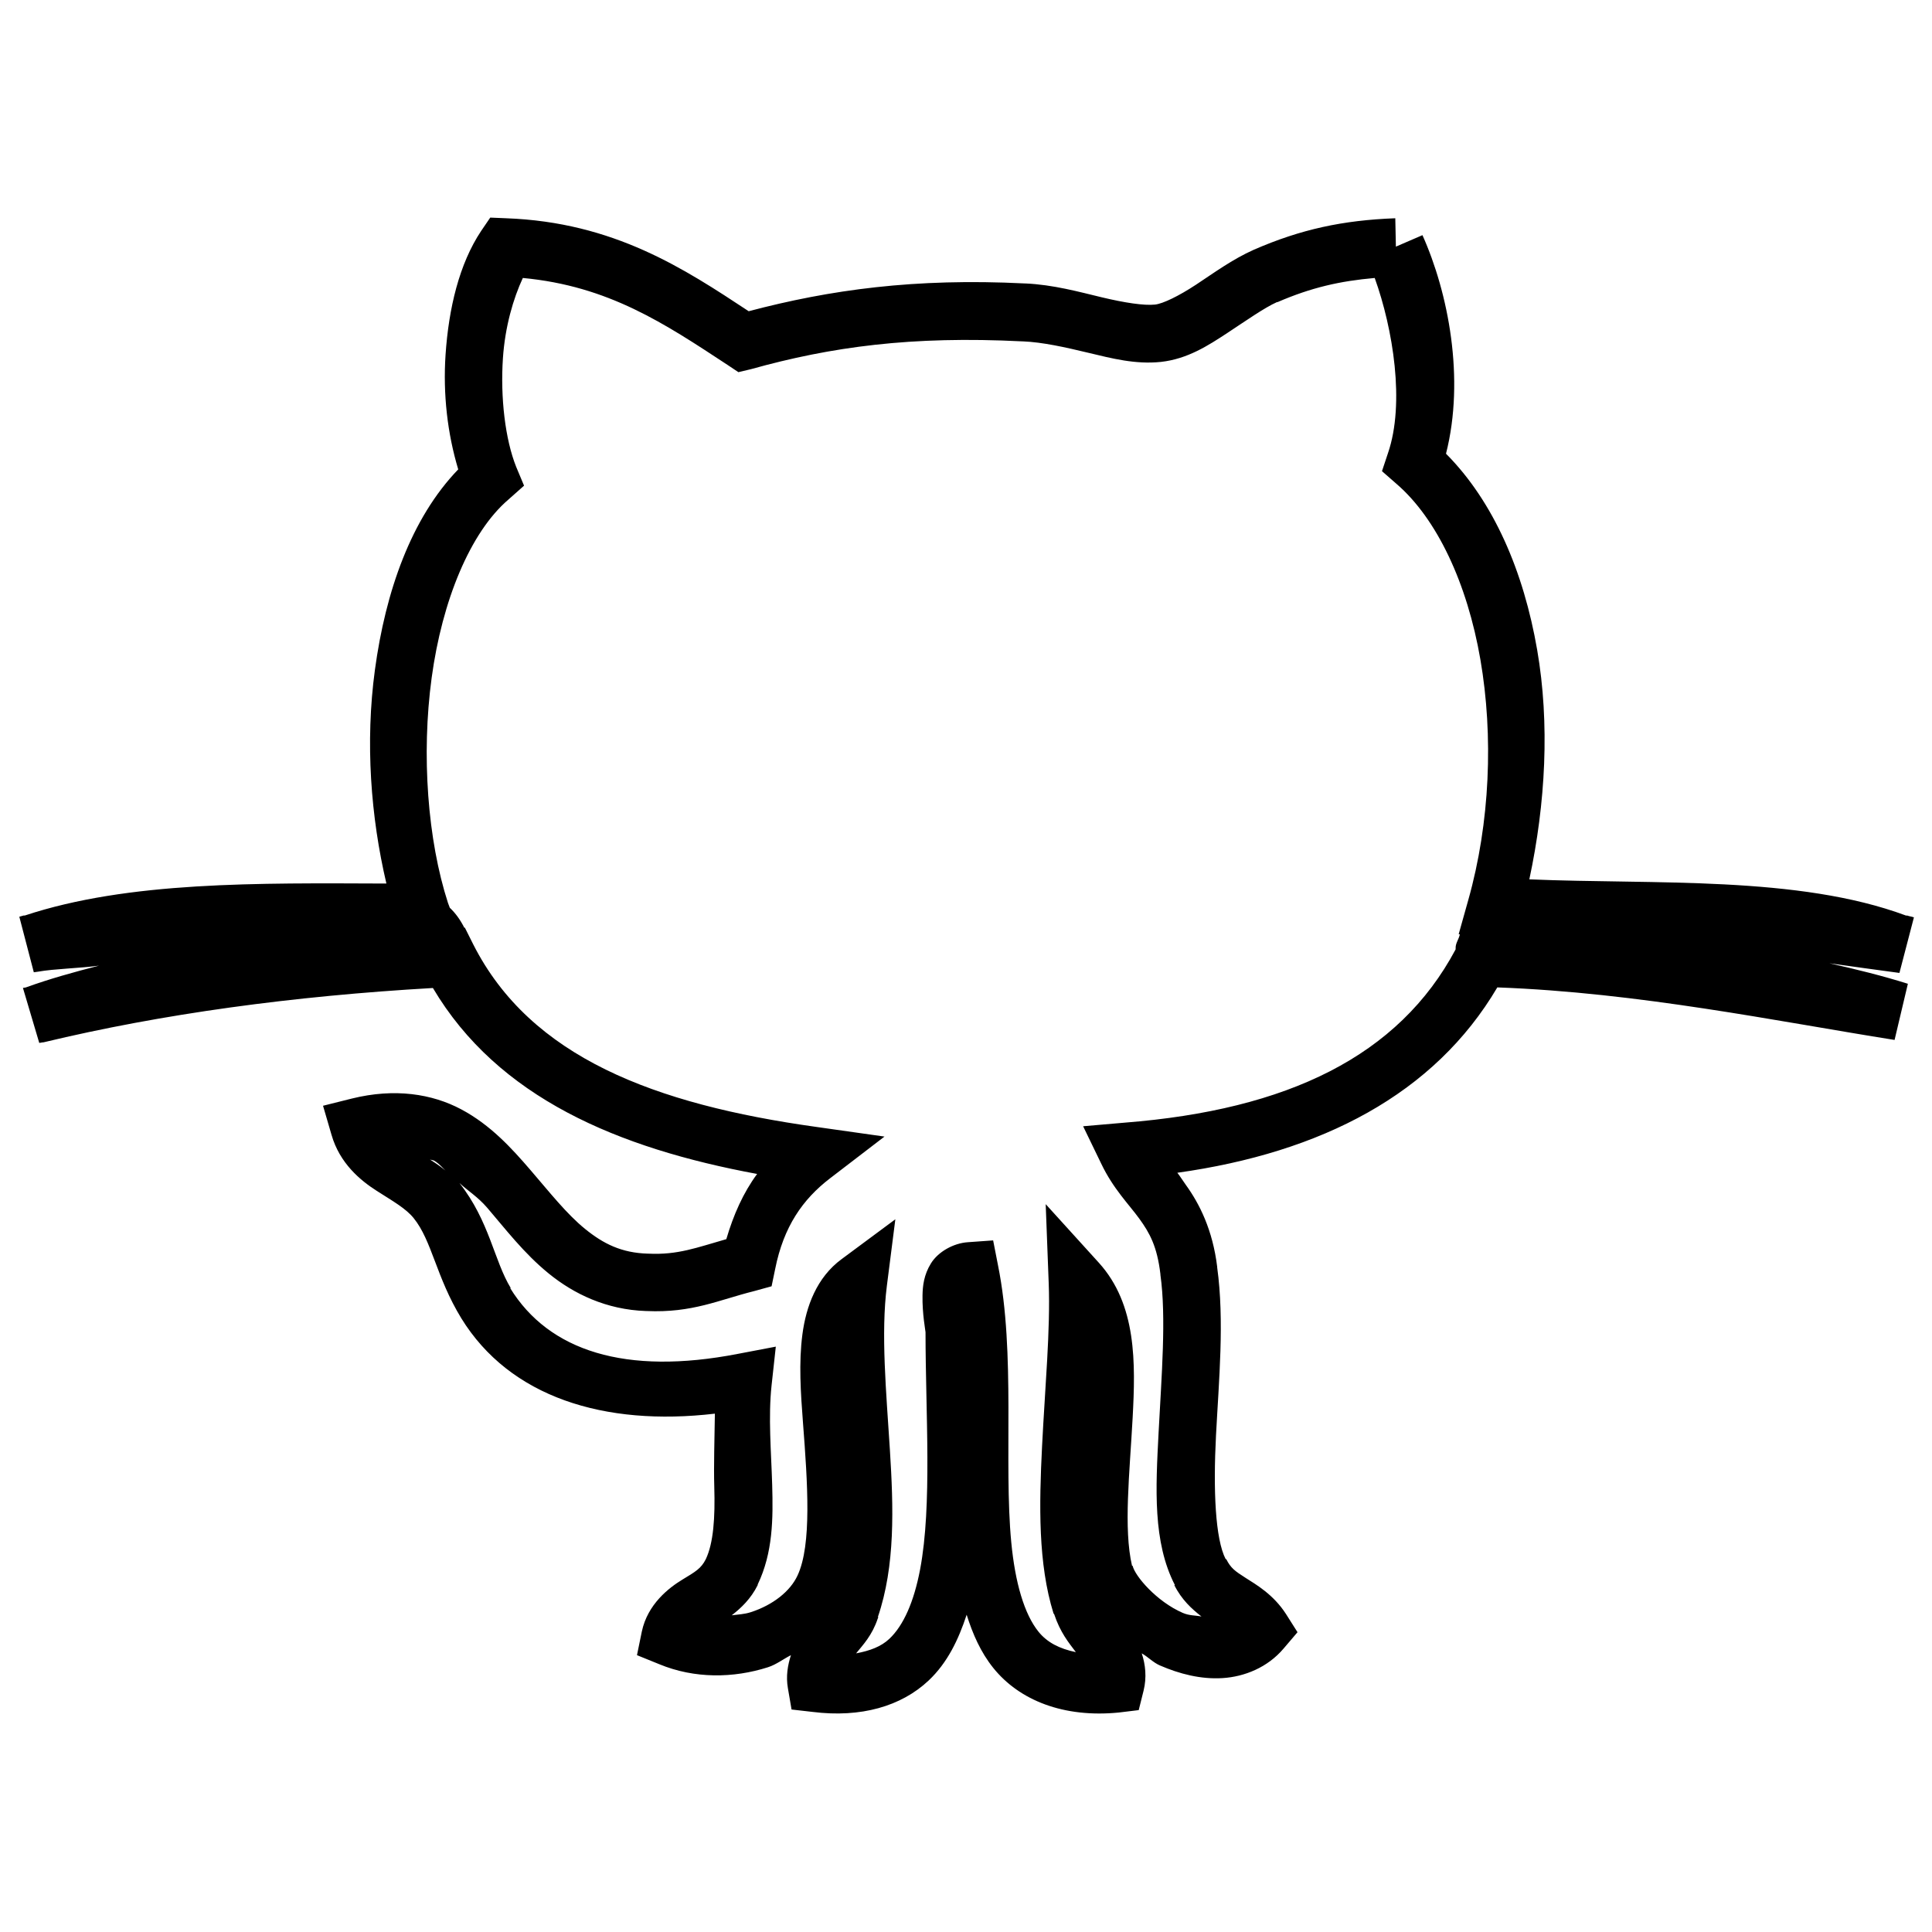
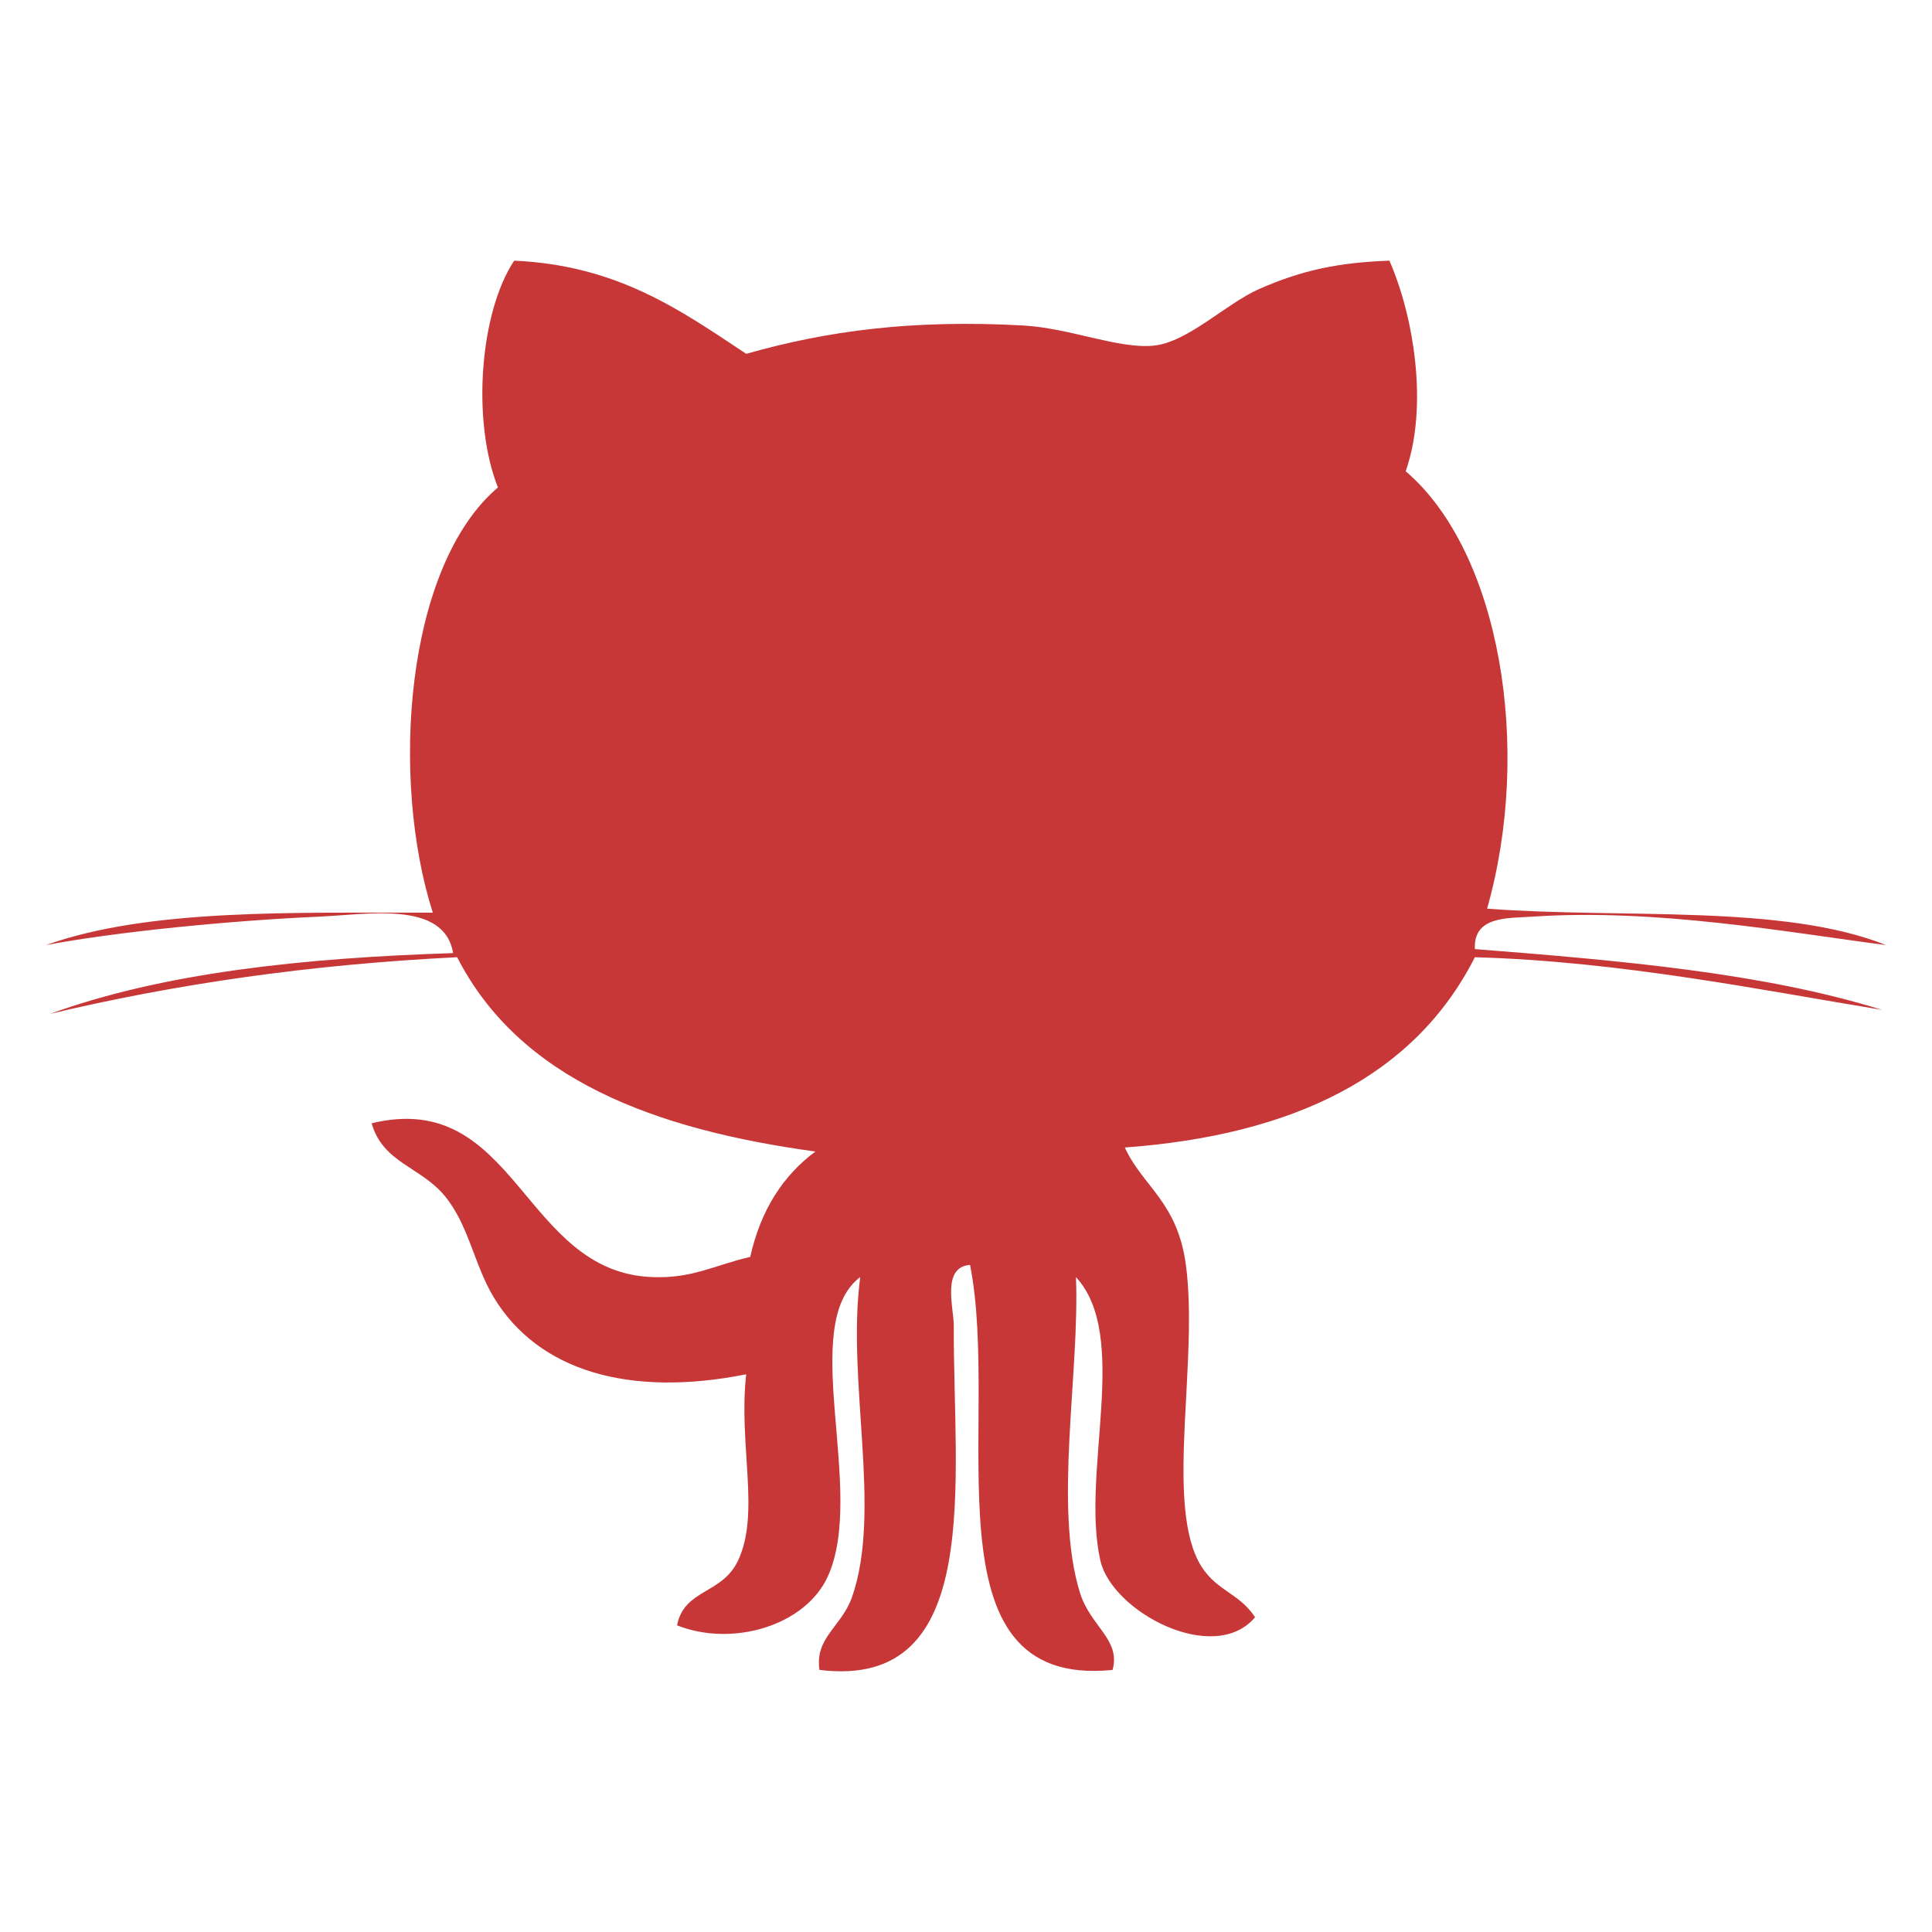
- <svg xmlns="http://www.w3.org/2000/svg" width="100" height="100" id="svg2" version="1.1">
+ <svg xmlns="http://www.w3.org/2000/svg" width="105" height="105" id="svg2" version="1.1" viewBox="0 0 105 105">
  <defs id="defs4" />
-   <g id="layer1" transform="translate(0,-952.3622)">
-     <path style="font-size:28px;font-style:normal;font-variant:normal;font-weight:normal;font-stretch:normal;text-indent:0;text-align:start;text-decoration:none;line-height:125%;letter-spacing:0px;word-spacing:0px;text-transform:none;direction:ltr;block-progression:tb;writing-mode:lr-tb;text-anchor:start;baseline-shift:baseline;color:#000000;fill:#000000;fill-opacity:1;stroke:none;stroke-width:2.983;marker:none;visibility:visible;display:inline;overflow:visible;enable-background:accumulate;font-family:iuneweb;-inkscape-font-specification:iuneweb" d="m 25.375,963.625 -0.469,0.688 c -1.14,1.71 -1.682,4.014 -1.844,6.406 -0.138,2.041 0.099,4.092 0.656,5.938 -2.438,2.526 -3.762,6.32 -4.312,10.375 -0.509,3.754 -0.216,7.618 0.594,11.062 -6.644,-0.024 -13.349,-0.123 -18.719,1.656 -0.019,0.006 -0.044,-0.006 -0.062,0 -0.069,0.023 -0.15,0.039 -0.219,0.062 l 0.75,2.875 c 0.057,-0.01 0.161,-0.021 0.219,-0.031 0.832,-0.15 2.149,-0.174 3.156,-0.312 -1.301,0.334 -2.569,0.686 -3.781,1.125 -0.049,0.018 -0.108,0.013 -0.156,0.031 l 0.844,2.844 c 0.059,-0.014 0.128,-0.017 0.188,-0.031 0.009,-0 0.022,0 0.031,0 6.154,-1.477 12.902,-2.395 20.156,-2.812 3.367,5.683 9.587,8.293 16.781,9.625 -0.714,0.969 -1.222,2.107 -1.594,3.375 -1.543,0.439 -2.509,0.823 -4.031,0.75 l -0.031,0 c -1.363,-0.04 -2.302,-0.511 -3.25,-1.281 -0.948,-0.77 -1.829,-1.888 -2.812,-3.031 -0.984,-1.144 -2.08,-2.349 -3.594,-3.156 -1.514,-0.807 -3.45,-1.107 -5.656,-0.562 l -1.5,0.375 0.438,1.5 c 0.423,1.48 1.493,2.363 2.344,2.906 0.85,0.544 1.498,0.904 1.906,1.406 0.956,1.177 1.161,3.047 2.469,5.188 2.509,4.077 7.389,5.608 13.125,4.937 -0.017,1.316 -0.064,2.671 -0.031,3.781 0.048,1.621 -0.043,2.911 -0.438,3.75 -0.245,0.489 -0.536,0.647 -1.219,1.062 -0.683,0.415 -1.794,1.262 -2.094,2.688 l -0.25,1.219 1.156,0.469 c 1.822,0.754 3.833,0.729 5.625,0.156 0.426,-0.136 0.788,-0.422 1.188,-0.625 -0.167,0.517 -0.267,1.092 -0.156,1.719 l 0.188,1.094 1.094,0.125 c 2.49,0.311 4.578,-0.287 6,-1.625 0.976,-0.919 1.546,-2.118 1.969,-3.406 0.314,1 0.726,1.941 1.375,2.75 1.357,1.691 3.658,2.594 6.5,2.312 l 1.031,-0.125 0.25,-1 c 0.173,-0.691 0.098,-1.365 -0.094,-1.938 0.331,0.187 0.589,0.474 0.938,0.625 1.014,0.44 2.119,0.727 3.25,0.656 1.131,-0.071 2.327,-0.551 3.156,-1.531 l 0.719,-0.844 -0.594,-0.938 c -0.651,-1.013 -1.543,-1.524 -2.094,-1.875 -0.551,-0.351 -0.769,-0.507 -1,-0.969 l -0.031,0 c -0.539,-1.046 -0.647,-3.575 -0.5,-6.406 0.147,-2.821 0.442,-5.936 0.062,-8.687 -0.001,-0.011 0.001,-0.02 0,-0.031 -0.232,-1.918 -0.922,-3.28 -1.625,-4.25 -0.185,-0.255 -0.27,-0.411 -0.438,-0.625 7.461,-1.047 13.3,-4.064 16.562,-9.594 7.327,0.269 14.434,1.746 20.562,2.719 l 0.688,-2.906 c -1.304,-0.414 -2.675,-0.749 -4.062,-1.062 1.198,0.173 2.562,0.354 3.625,0.5 l 0.75,-2.875 c -0.106,-0.043 -0.236,-0.053 -0.344,-0.094 -0.017,-0.002 -0.045,0.002 -0.062,0 -5.594,-2.08 -13.004,-1.6 -19.5,-1.875 0.843,-3.942 1.064,-8.067 0.406,-11.875 -0.699,-4.052 -2.244,-7.667 -4.719,-10.156 0.99,-3.897 0.116,-8.334 -1.219,-11.312 l -1.375,0.594 -0.031,-1.469 c -2.71,0.103 -4.885,0.569 -7.312,1.625 -1.129,0.502 -2.101,1.221 -3,1.812 -0.899,0.591 -1.712,0.985 -2.125,1.031 -0.565,0.06 -1.572,-0.093 -2.75,-0.375 -1.169,-0.28 -2.521,-0.656 -3.969,-0.719 -0.011,-4.8e-4 -0.02,4.4e-4 -0.031,0 -5.688,-0.286 -10.085,0.33 -14.281,1.438 -3.321,-2.188 -6.962,-4.609 -12.562,-4.812 L 25.375,963.625 z m 1.688,3.125 c 4.444,0.418 7.334,2.358 10.594,4.5 l 0.562,0.375 0.656,-0.156 c 4.145,-1.157 8.305,-1.728 14.031,-1.438 l 0.031,0 c 1.025,0.041 2.198,0.304 3.406,0.594 1.208,0.289 2.426,0.608 3.75,0.469 1.377,-0.153 2.447,-0.849 3.438,-1.5 0.981,-0.646 1.903,-1.297 2.562,-1.594 0.01,-0.004 0.021,0.004 0.031,0 1.746,-0.756 3.235,-1.092 5.031,-1.25 0.95,2.637 1.571,6.487 0.688,9.062 l -0.312,0.938 0.75,0.656 c 2.094,1.801 3.663,5.149 4.344,9.094 0.681,3.945 0.501,8.449 -0.625,12.438 l -0.5,1.781 0.062,0 c -0.047,0.253 -0.229,0.463 -0.219,0.719 7.9e-4,0.021 -0.001,0.042 0,0.063 -2.946,5.532 -8.701,8.306 -17.125,8.969 l -2.156,0.187 0.938,1.938 c 0.619,1.299 1.433,2.104 1.969,2.844 0.536,0.739 0.924,1.431 1.094,2.875 l 0,0.031 c 0.31,2.211 0.057,5.247 -0.094,8.156 -0.151,2.909 -0.307,5.672 0.844,7.906 l -0.031,0 c 0.381,0.762 0.909,1.236 1.406,1.625 -0.329,-0.066 -0.62,-0.036 -0.969,-0.187 -1.352,-0.586 -2.477,-1.91 -2.594,-2.438 l -0.031,0 c -0.449,-1.918 -0.122,-4.809 0.031,-7.656 0.153,-2.847 0.214,-5.864 -1.75,-8.031 l -2.75,-3.031 0.156,4.094 c 0.093,2.371 -0.192,5.407 -0.344,8.438 -0.152,3.03 -0.211,6.07 0.594,8.656 l 0.031,0.031 c 0.319,0.957 0.752,1.474 1.125,1.969 -0.848,-0.177 -1.485,-0.499 -1.938,-1.062 -0.737,-0.918 -1.207,-2.541 -1.406,-4.625 -0.398,-4.167 0.237,-9.776 -0.688,-14.344 l -0.25,-1.281 -1.312,0.094 c -0.743,0.05 -1.535,0.495 -1.906,1.094 -0.372,0.599 -0.429,1.181 -0.438,1.656 -0.018,0.95 0.156,1.846 0.156,1.906 0,4.173 0.35,8.953 -0.281,12.281 -0.316,1.664 -0.853,2.897 -1.594,3.594 -0.427,0.402 -1.004,0.616 -1.719,0.75 0.359,-0.442 0.83,-0.926 1.125,-1.812 0.01,-0.029 0.022,-0.033 0.031,-0.063 l -0.031,0 c 0.91,-2.663 0.812,-5.673 0.625,-8.656 -0.189,-3.005 -0.473,-6.011 -0.156,-8.5 l 0.438,-3.437 -2.781,2.062 c -1.289,0.948 -1.841,2.447 -2.031,3.906 -0.191,1.459 -0.089,2.999 0.031,4.562 0.24,3.127 0.461,6.315 -0.281,7.906 -0.375,0.814 -1.273,1.534 -2.438,1.906 -0.312,0.1 -0.639,0.113 -0.969,0.156 0.475,-0.37 0.982,-0.839 1.344,-1.563 l 0,-0.031 c 0.791,-1.647 0.801,-3.411 0.75,-5.156 -0.051,-1.746 -0.21,-3.502 -0.031,-5.156 l 0.219,-2 -1.969,0.375 c -5.809,1.125 -9.777,-0.15 -11.781,-3.406 l 0.031,0 c -0.865,-1.415 -1.1,-3.463 -2.656,-5.437 0.472,0.432 0.95,0.715 1.438,1.281 0.93,1.081 1.892,2.353 3.188,3.406 1.288,1.048 2.979,1.87 5.031,1.938 0.011,3e-4 0.02,-4e-4 0.031,0 2.372,0.105 3.731,-0.574 5.562,-1.031 l 0.906,-0.25 0.188,-0.906 c 0.434,-2.17 1.413,-3.593 2.844,-4.687 l 2.812,-2.156 -3.531,-0.5 c -8.368,-1.168 -14.788,-3.603 -17.75,-9.438 l -0.438,-0.875 -0.031,0 c -0.201,-0.397 -0.444,-0.741 -0.75,-1.031 l -0.094,-0.25 c -1.052,-3.248 -1.386,-7.661 -0.844,-11.656 0.542,-3.995 1.997,-7.529 3.969,-9.219 L 27.125,977.5 26.719,976.531 c -0.572,-1.43 -0.824,-3.594 -0.688,-5.625 0.111,-1.653 0.54,-3.097 1.031,-4.156 z m -4.812,45.625 c 0.068,0.033 0.152,0.027 0.219,0.063 0.285,0.152 0.566,0.529 0.844,0.75 -0.377,-0.375 -0.696,-0.572 -1.062,-0.812 z" id="path54225" />
+   <g id="layer1" transform="translate(0,-947.3623)">
+     <g id="g14128-8" transform="matrix(3.125,0,0,3.125,-37.20612,496.3378)" style="fill:#c83737;fill-opacity:1">
+       <g id="Layer_1-4-6" style="fill:#c83737;fill-opacity:1" />
+       <g id="mail-1" style="fill:#c83737;fill-opacity:1">
+         <g id="g14116-0" style="fill:#c83737;fill-opacity:1">
+           <polygon id="polygon14118-1" points="0,3.906 16.078,11.457 32,3.918 32,0 0,0 " style="fill:#c83737;fill-opacity:1" />
+           <polygon id="polygon14120-8" points="32,8.344 16.086,15.879 0,8.32 0,24 32,24 " style="fill:#c83737;fill-opacity:1" />
+         </g>
+       </g>
+     </g>
+     <g id="g26377-1" transform="matrix(1.602908,0,0,1.602908,14.52634,-1010.481)" style="fill:#c83737;fill-opacity:1">
+       <path id="path2459-7" d="m -129.117,1033.947 5.697,0 0,62.387 -5.637,0 -0.059,-62.387 z" style="fill:#c83737;fill-opacity:1;fill-rule:evenodd;stroke:none" />
+       <path id="path3239-9" d="m -98.534,1044.898 -5.781,6.039 -33.99,-1.759 0.185,-10.73 33.666,-0.704 5.919,7.153 z" style="fill:#c83737;fill-opacity:1;fill-rule:evenodd;stroke:none" />
+     </g>
+     <path d="m 75.51,961.529 c 1.3,2.952 2.142,7.856 0.886,11.445 5.139,4.388 6.904,15.054 4.424,23.771 7.324,0.559 16.048,-0.269 21.68,1.979 -5.264,-0.677 -12.454,-2.004 -19.244,-1.542 -1.287,0.088 -3.193,-0.048 -3.1,1.761 7.861,0.618 15.671,1.289 22.126,3.303 -6.401,-1.045 -14.171,-2.638 -22.126,-2.86 -3.286,6.483 -9.897,9.67 -19.024,10.341 0.981,2.134 2.86,2.948 3.319,6.382 0.684,5.131 -1.071,12.645 0.661,16.065 0.831,1.639 2.186,1.682 3.099,3.083 -2.236,2.646 -7.779,-0.297 -8.409,-3.083 -1.081,-4.772 1.647,-12.171 -1.326,-15.405 0.21,5.204 -1.231,12.516 0.221,17.166 0.572,1.829 2.224,2.534 1.77,4.183 -10.391,1.056 -6.049,-13.449 -7.747,-22.01 -1.568,0.112 -0.879,2.348 -0.884,3.302 -0.044,8.36 1.711,19.827 -7.3,18.708 -0.263,-1.757 1.209,-2.355 1.77,-3.959 1.643,-4.704 -0.308,-11.713 0.446,-17.39 -3.439,2.592 0.361,11.645 -1.77,16.286 -1.228,2.671 -5.184,3.833 -8.186,2.641 0.391,-1.989 2.444,-1.668 3.316,-3.521 1.218,-2.583 0.009,-6.304 0.443,-10.123 -6.366,1.27 -11.303,-0.184 -13.72,-4.182 -1.081,-1.794 -1.349,-3.911 -2.656,-5.501 -1.3,-1.591 -3.378,-1.806 -3.98,-3.96 7.883,-1.898 8.186,8.113 15.266,8.361 2.171,0.079 3.3,-0.626 5.309,-1.099 0.562,-2.524 1.766,-4.407 3.54,-5.726 -8.81,-1.205 -16.086,-3.949 -19.469,-10.56 -8.009,0.394 -15.338,1.463 -22.126,3.079 6.161,-2.238 13.76,-3.04 21.906,-3.303 -0.48,-2.884 -4.688,-2.091 -7.3,-1.98 -4.854,0.216 -10.966,0.819 -14.824,1.543 5.593,-1.994 13.442,-1.746 21.02,-1.761 -2.318,-7.267 -1.514,-18.81 3.54,-23.109 -1.432,-3.61 -0.988,-9.514 0.884,-12.325 5.643,0.253 9.066,2.715 12.611,5.063 4.397,-1.25 9.02,-1.872 15.044,-1.541 2.533,0.139 5.169,1.279 7.077,1.099 1.872,-0.175 3.936,-2.277 5.753,-3.079 2.368,-1.046 4.371,-1.444 7.08,-1.542 z" id="Github__x28_alt_x29_" style="fill:#c83737;fill-opacity:1" />
+     <path d="m 459.963,394.392 c 0,12.27 -10.031,22.218 -22.411,22.218 -12.377,0 -22.41,-9.948 -22.41,-22.218 0,-12.277 10.033,-22.227 22.41,-22.227 12.38,0 22.411,9.95 22.411,22.227 z m -77.59,-22.227 c -12.377,0 -22.41,9.95 -22.41,22.227 0,12.27 10.033,22.218 22.41,22.218 12.377,0 22.41,-9.948 22.41,-22.218 0,-12.277 -10.033,-22.227 -22.41,-22.227 z" id="Flickr" style="fill:#c83737;fill-opacity:1" />
+     <path d="m 505.557,548.541 0,36.97 -21.433,0 0,-34.494 c 0,-8.666 -3.1,-14.579 -10.859,-14.579 -5.922,0 -9.447,3.986 -10.997,7.84 -0.566,1.379 -0.711,3.297 -0.711,5.227 l 0,36.007 -21.44,0 c 0,0 0.289,-58.422 0,-64.475 l 21.439,0 0,9.139 c -0.043,0.069 -0.1,0.142 -0.141,0.209 l 0.141,0 0,-0.209 c 2.848,-4.387 7.934,-10.653 19.32,-10.653 14.107,0 24.681,9.216 24.681,29.02 z m -87.868,-58.586 c -7.334,0 -12.132,4.811 -12.132,11.138 0,6.189 4.659,11.145 11.848,11.145 l 0.143,0 c 7.477,0 12.127,-4.955 12.127,-11.145 -0.141,-6.327 -4.65,-11.138 -11.986,-11.138 z m -10.859,95.555 21.432,0 0,-64.475 -21.432,0 0,64.475 z" id="LinkedIn" style="fill:#c83737;fill-opacity:1" />
  </g>
</svg>
